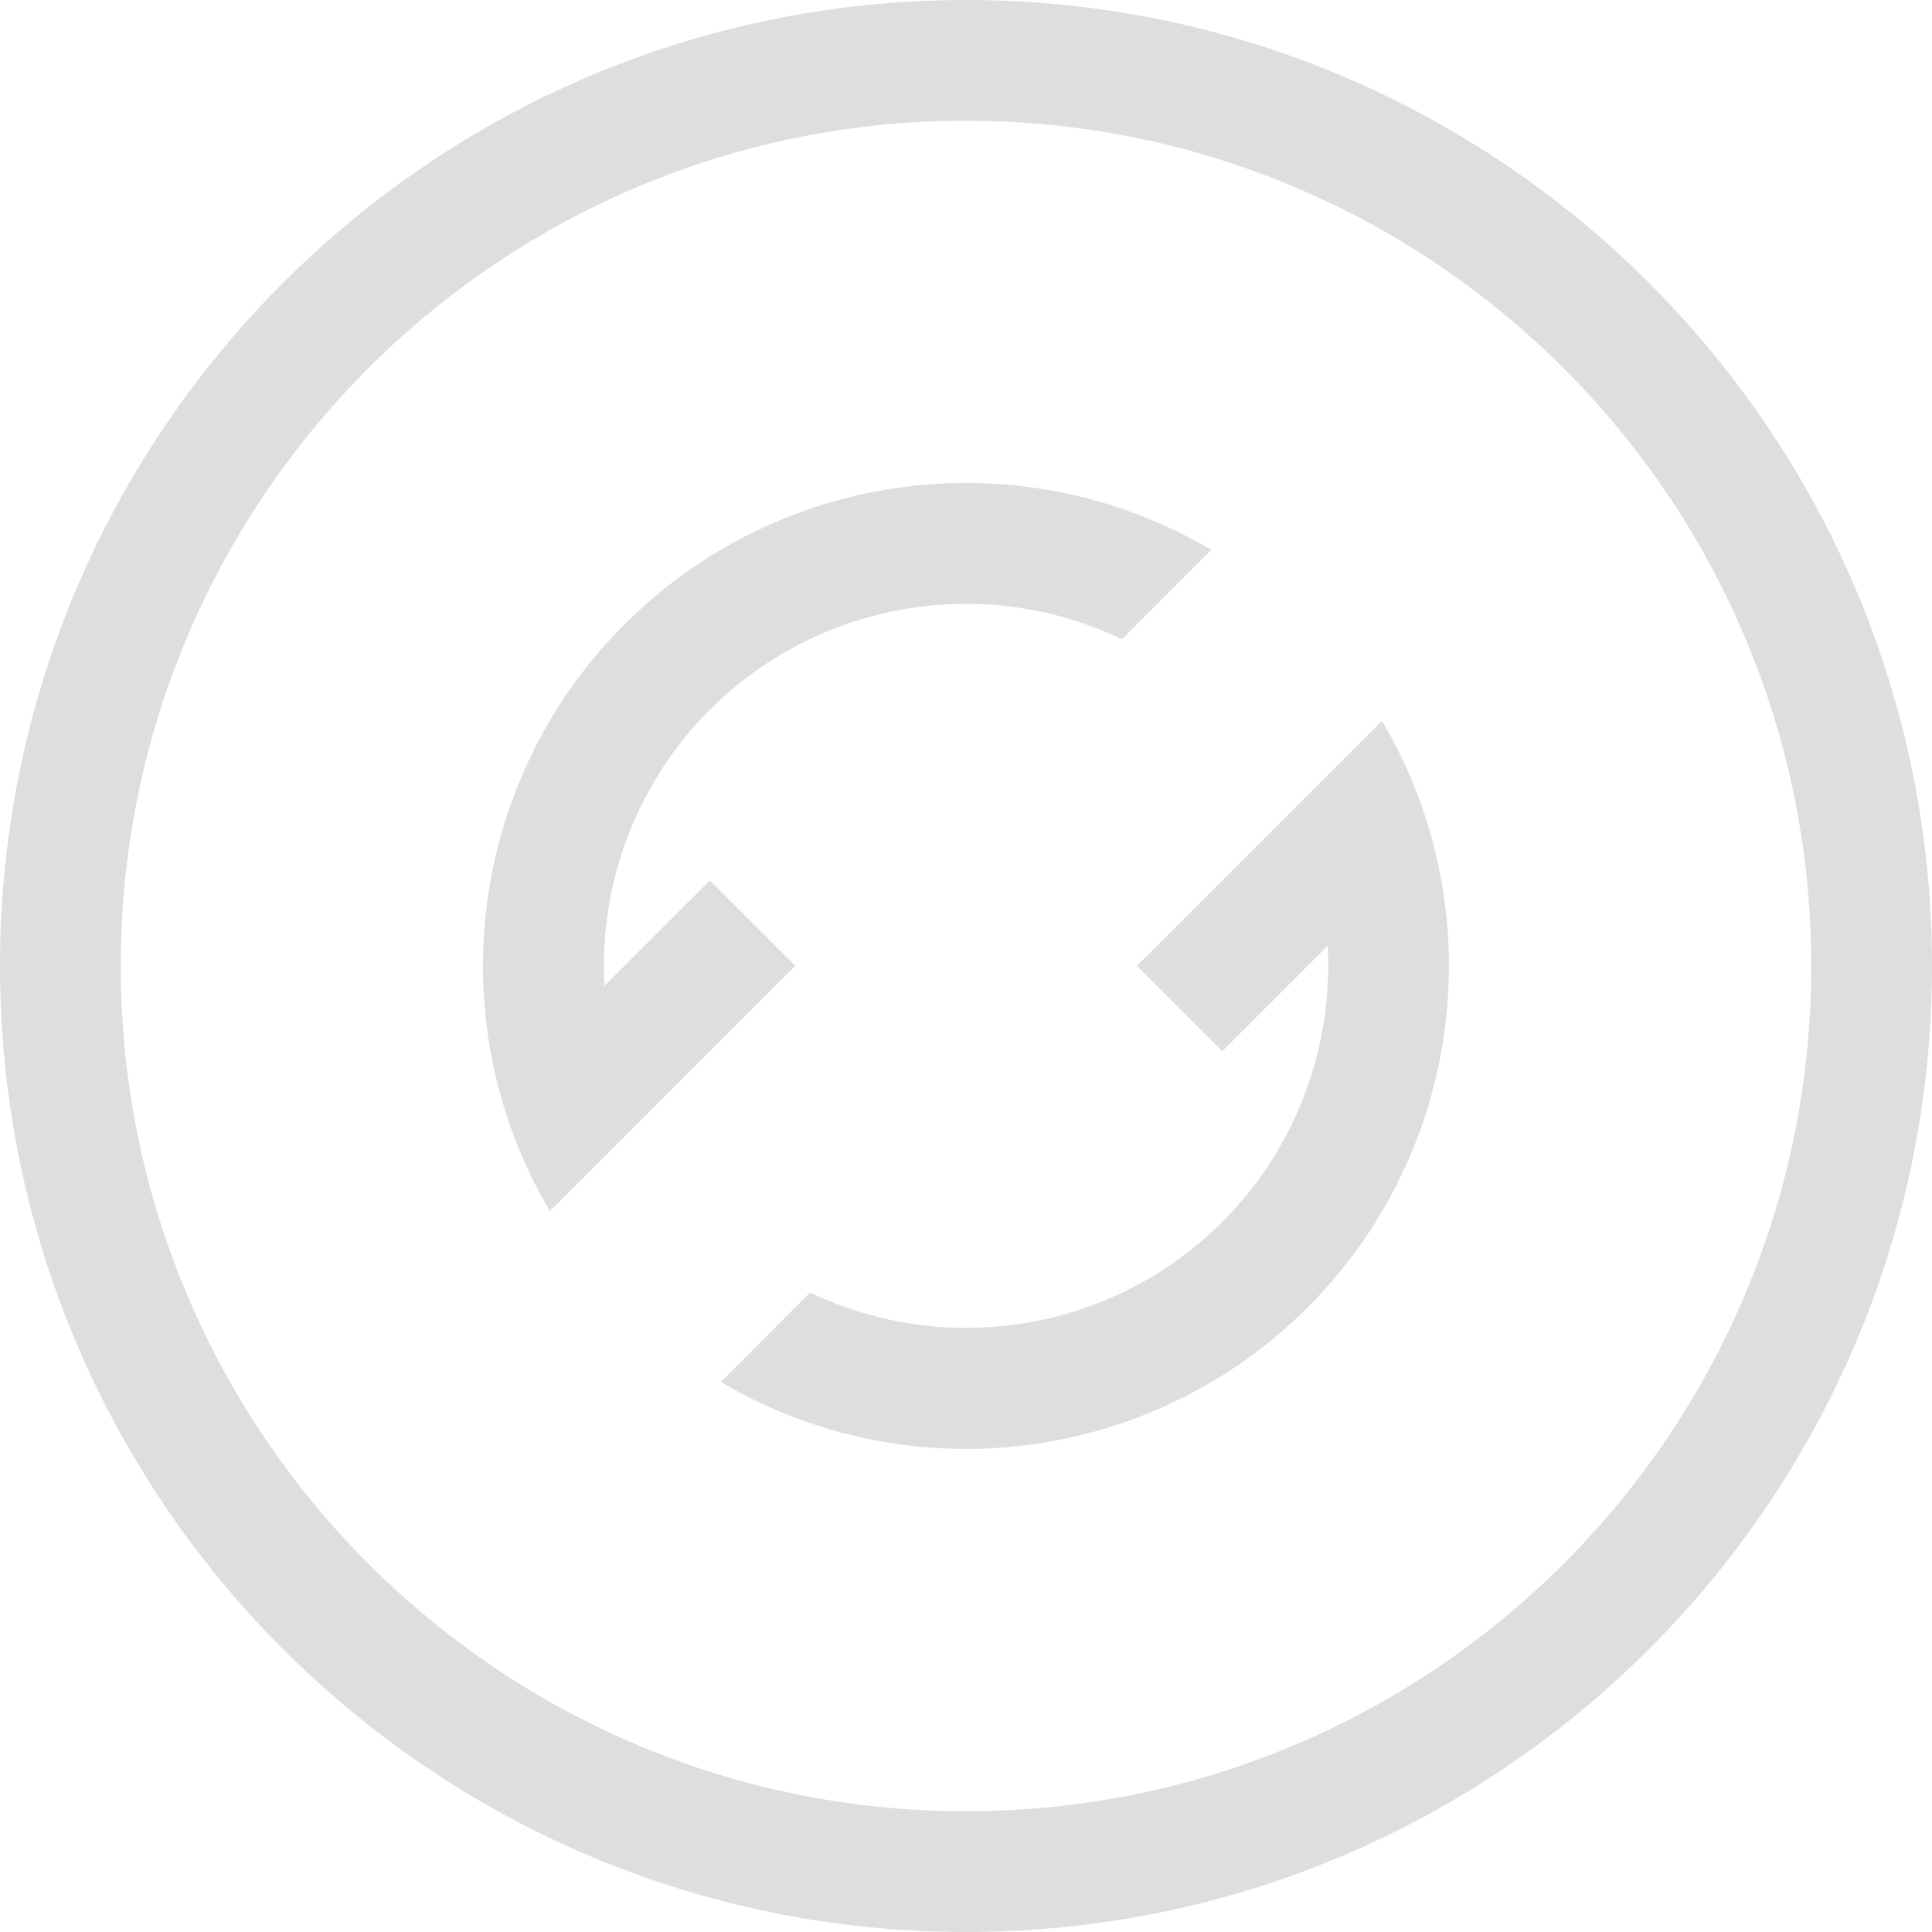
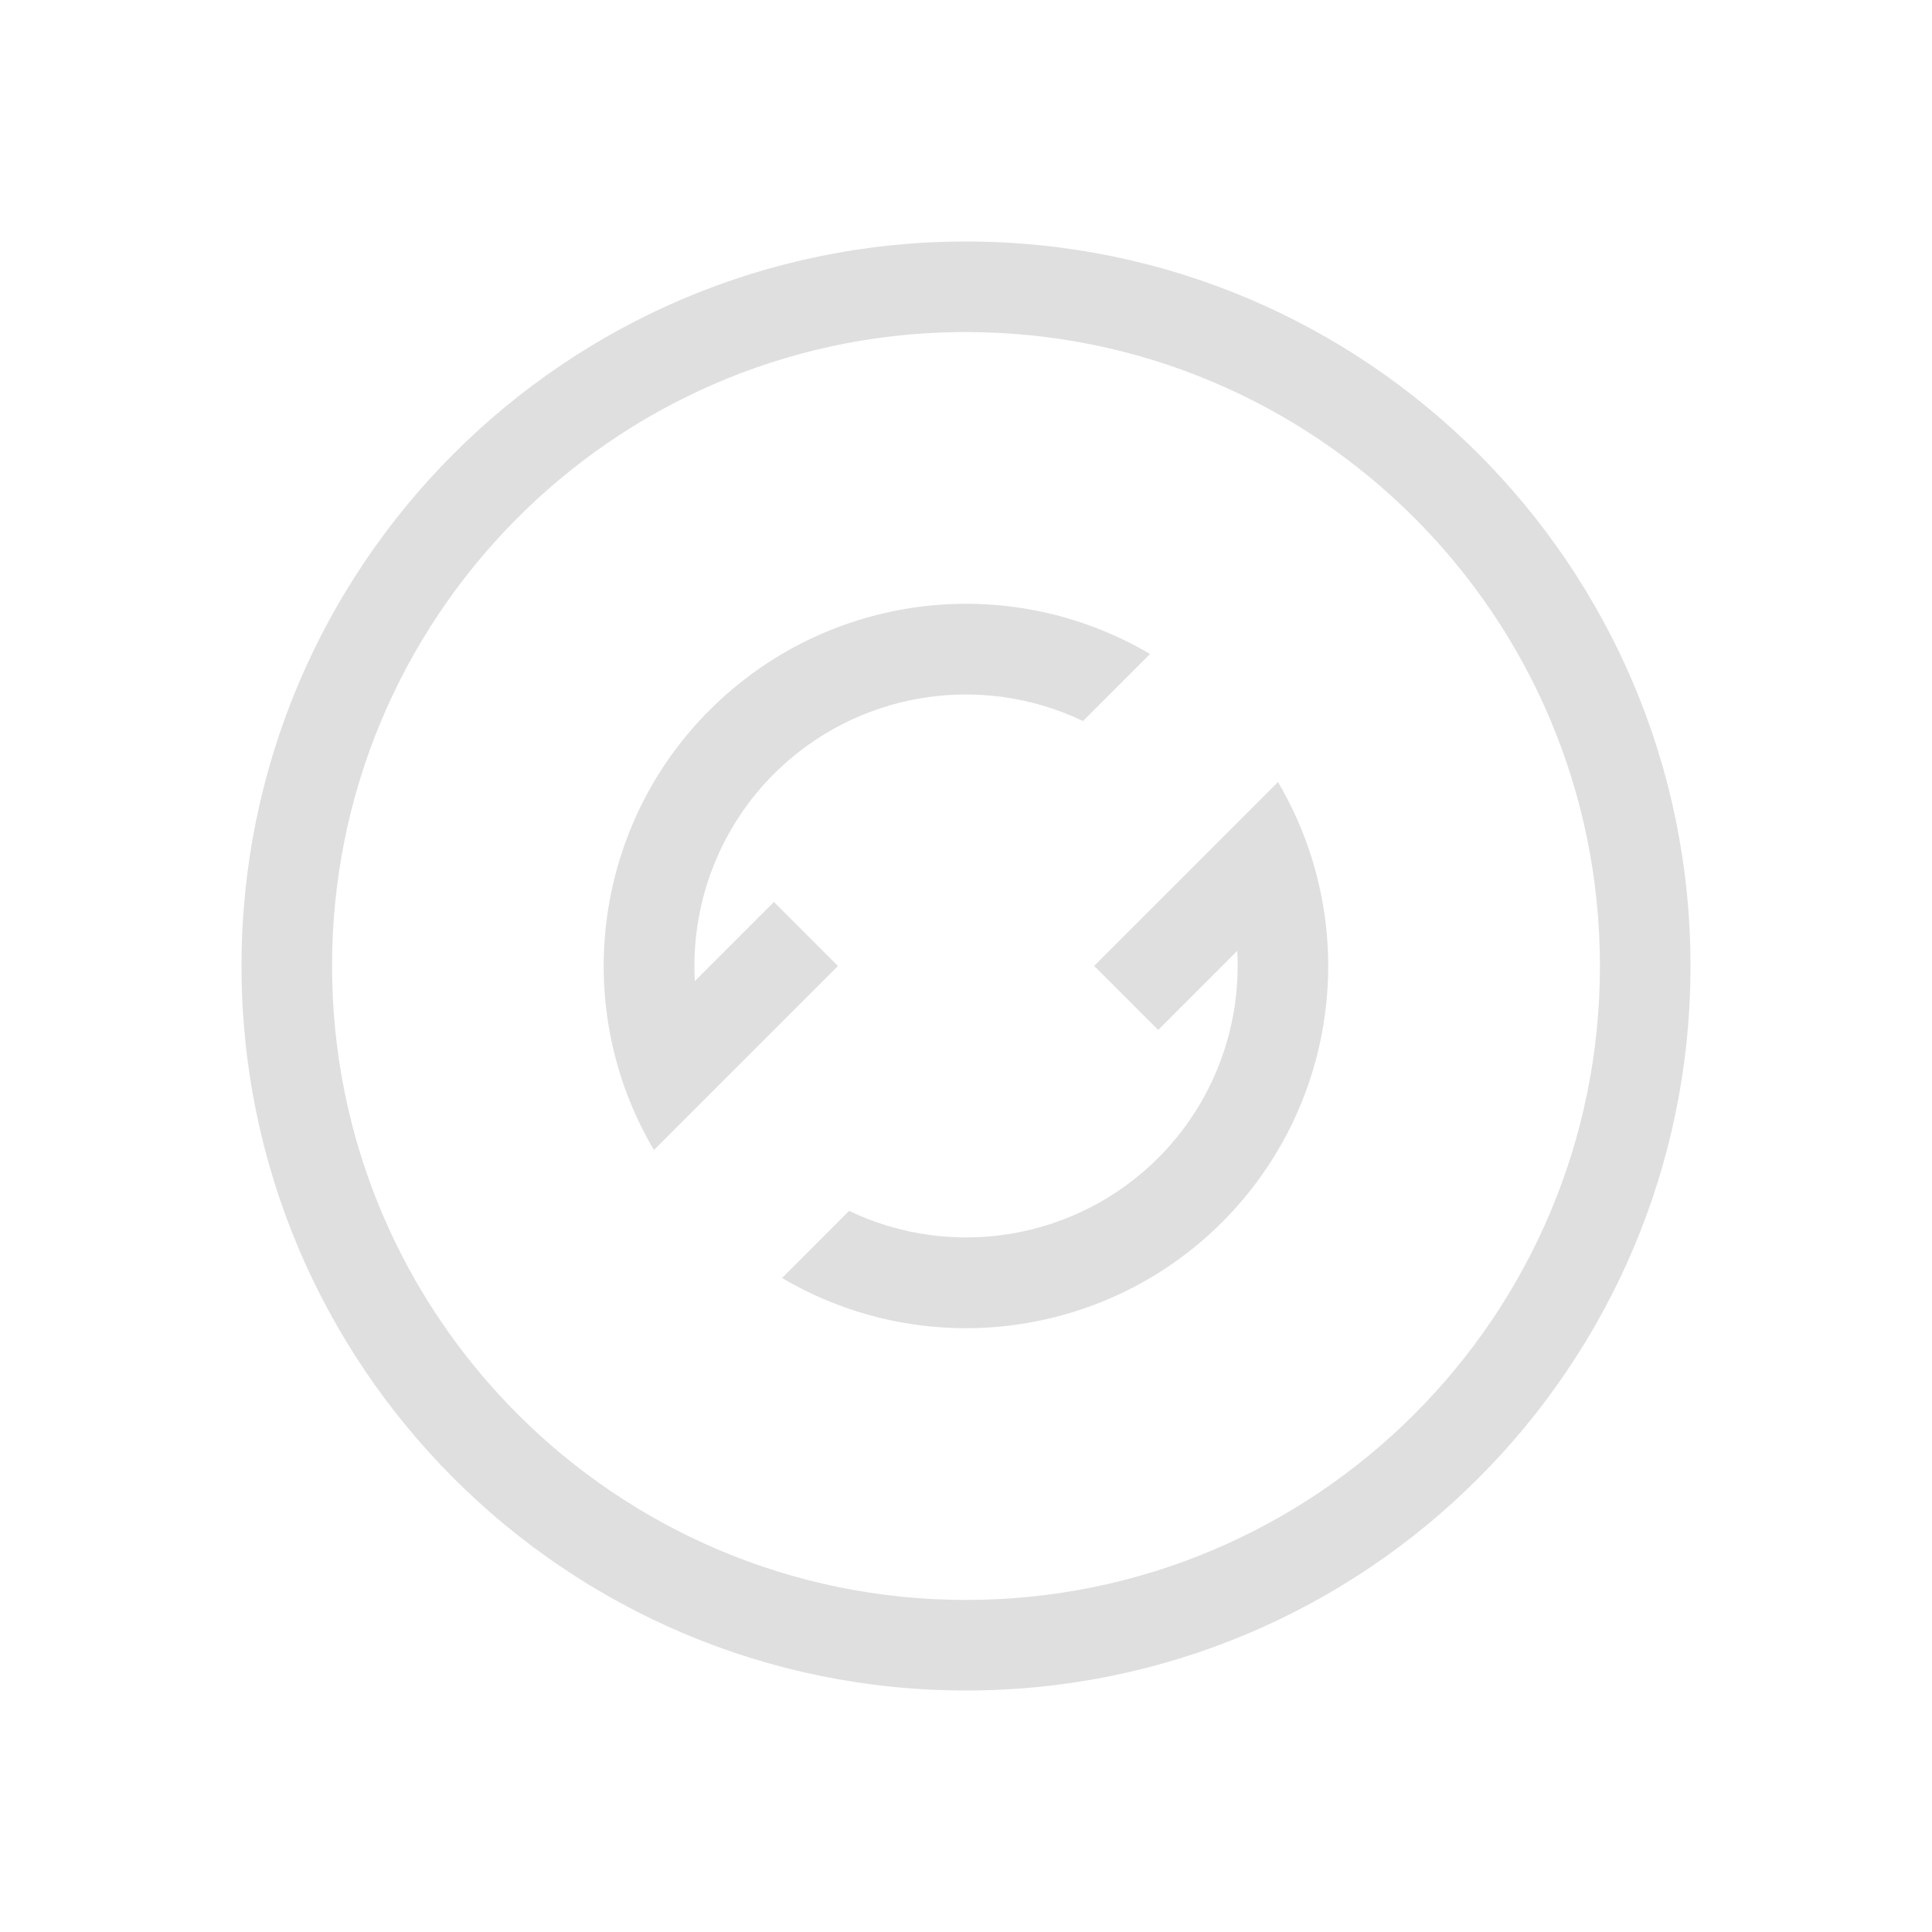
- <svg xmlns="http://www.w3.org/2000/svg" width="16" height="16" version="1.1">
-   <path d="m8 0a8 8 0 0 0-8 8 8 8 0 0 0 8 8 8 8 0 0 0 8-8 8 8 0 0 0-8-8zm-0.094 1a7 7 0 0 1 0.094 0 7 7 0 0 1 7 7 7 7 0 0 1-7 7 7 7 0 0 1-7-7 7 7 0 0 1 6.906-7z" fill="#dedede" stroke-linecap="round" stroke-linejoin="round" stroke-width="2" />
-   <path d="m5.129 5.214a4 4 0 0 0-0.575 4.817l2.032-2.032-0.707-0.707-0.873 0.873a3 3 0 0 1 0.837-2.251 3 3 0 0 1 0.036-0.036 3 3 0 0 1 3.413-0.584l0.74-0.74a4 4 0 0 0-4.86 0.617 4 4 0 0 0-0.043 0.043zm0.84 6.231a4 4 0 0 0 4.86-0.617 4 4 0 0 0 0.616-4.859l-2.03 2.03 0.707 0.707 0.873-0.873a3 3 0 0 1-0.873 2.287 3 3 0 0 1-3.413 0.584z" fill="#dedede" stroke-linecap="round" stroke-linejoin="round" stroke-width="2" />
+ <svg xmlns="http://www.w3.org/2000/svg" width="32" height="32" version="1.1" id="svg2">
+   <defs id="materia">
+     <style id="current-color-scheme" type="text/css">
+    .ColorScheme-Background {color:#181818; } .ColorScheme-ButtonBackground { color:#343434; } .ColorScheme-Highlight { color:#4285f4; } .ColorScheme-Text { color:#dfdfdf; } .ColorScheme-ViewBackground { color:#242424; } .ColorScheme-NegativeText { color:#f44336; } .ColorScheme-PositiveText { color:#4caf50; } .ColorScheme-NeutralText { color:#ff9800; }
+   </style>
+   </defs>
+   <g id="icon" class="ColorScheme-Text" style="opacity:1;fill:currentColor">
+     <rect style="opacity:0.001" width="32" height="32" x="0" y="0" id="rect2" />
+     <g id="g2" transform="matrix(1.5,0,0,1.5,4,4)">
+       <path d="M 8,0 A 8,8 0 0 0 0,8 8,8 0 0 0 8,16 8,8 0 0 0 16,8 8,8 0 0 0 8,0 Z M 7.906,1 A 7,7 0 0 1 8,1 7,7 0 0 1 15,8 7,7 0 0 1 8,15 7,7 0 0 1 1,8 7,7 0 0 1 7.906,1 Z" stroke-linecap="round" stroke-linejoin="round" stroke-width="2" id="path1" />
+       <path d="M 5.129,5.214 A 4,4 0 0 0 4.554,10.032 L 6.586,8 5.879,7.293 5.006,8.166 a 3,3 0 0 1 0.837,-2.251 3,3 0 0 1 0.036,-0.036 3,3 0 0 1 3.413,-0.584 l 0.74,-0.74 a 4,4 0 0 0 -4.86,0.617 4,4 0 0 0 -0.043,0.043 z m 0.84,6.231 a 4,4 0 0 0 4.86,-0.617 4,4 0 0 0 0.616,-4.859 l -2.03,2.03 0.707,0.707 0.873,-0.873 a 3,3 0 0 1 -0.873,2.287 3,3 0 0 1 -3.413,0.584 z" stroke-linecap="round" stroke-linejoin="round" stroke-width="2" id="path2" />
+     </g>
+   </g>
</svg>
